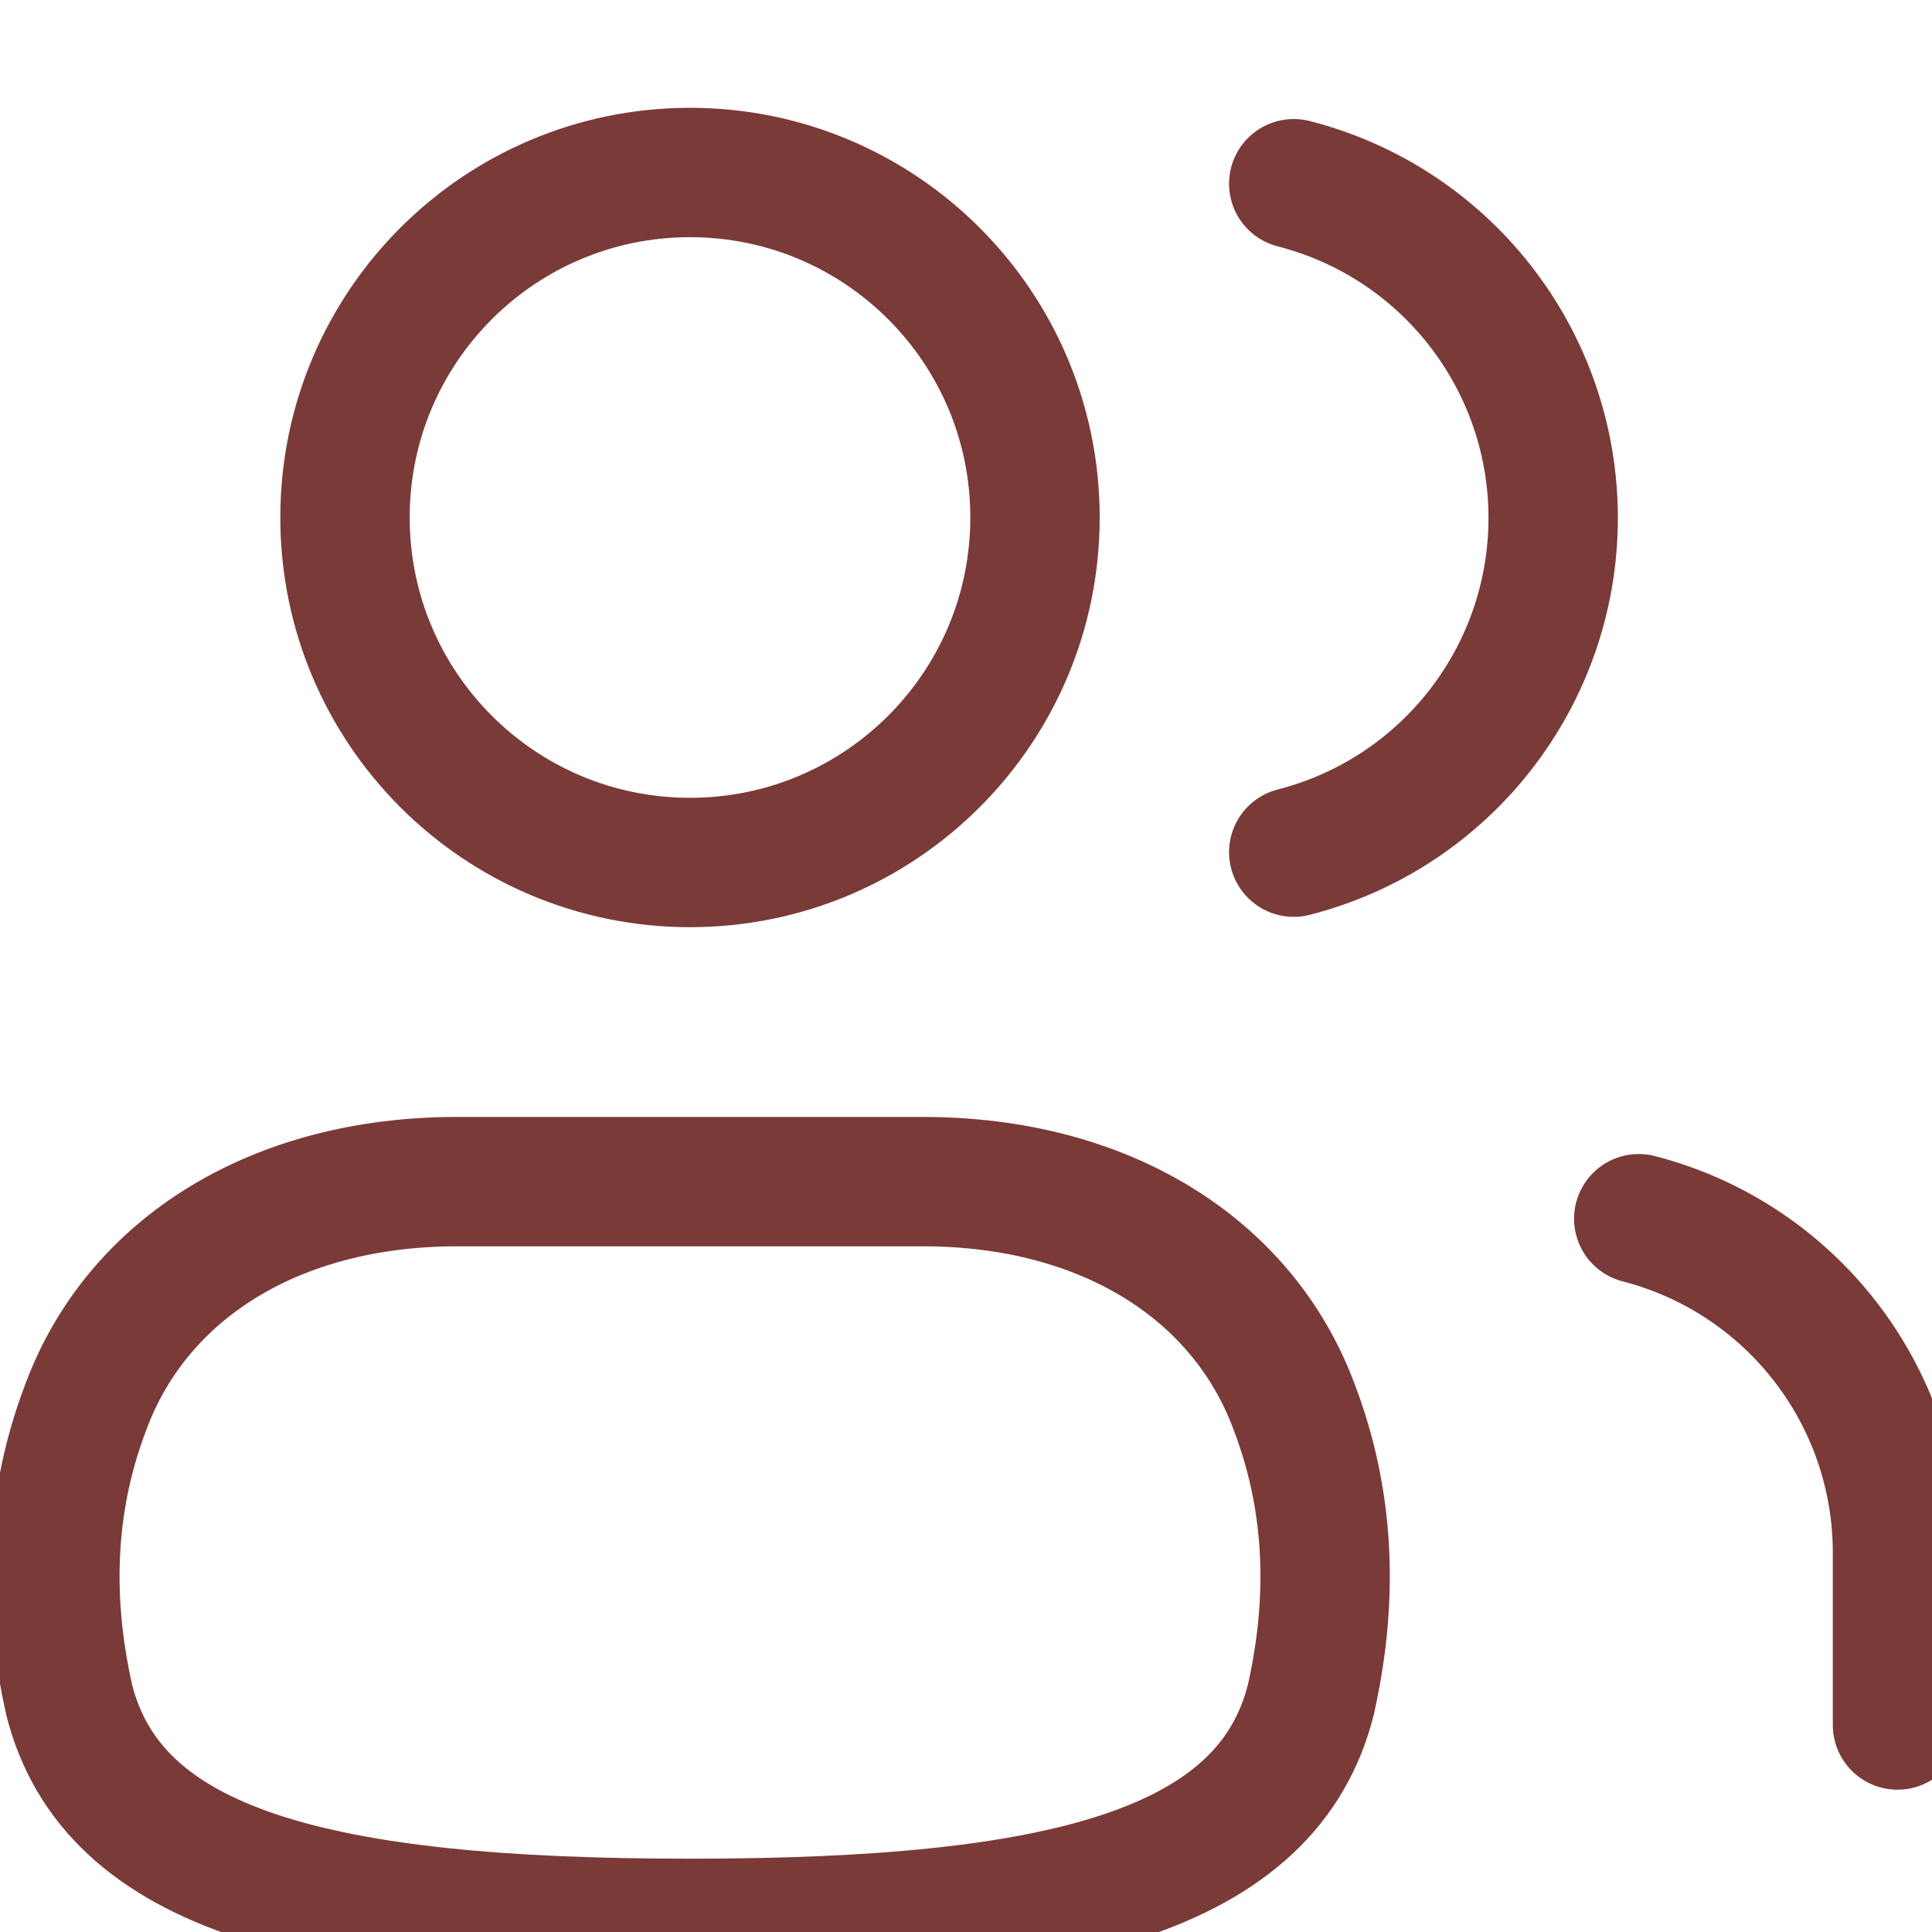
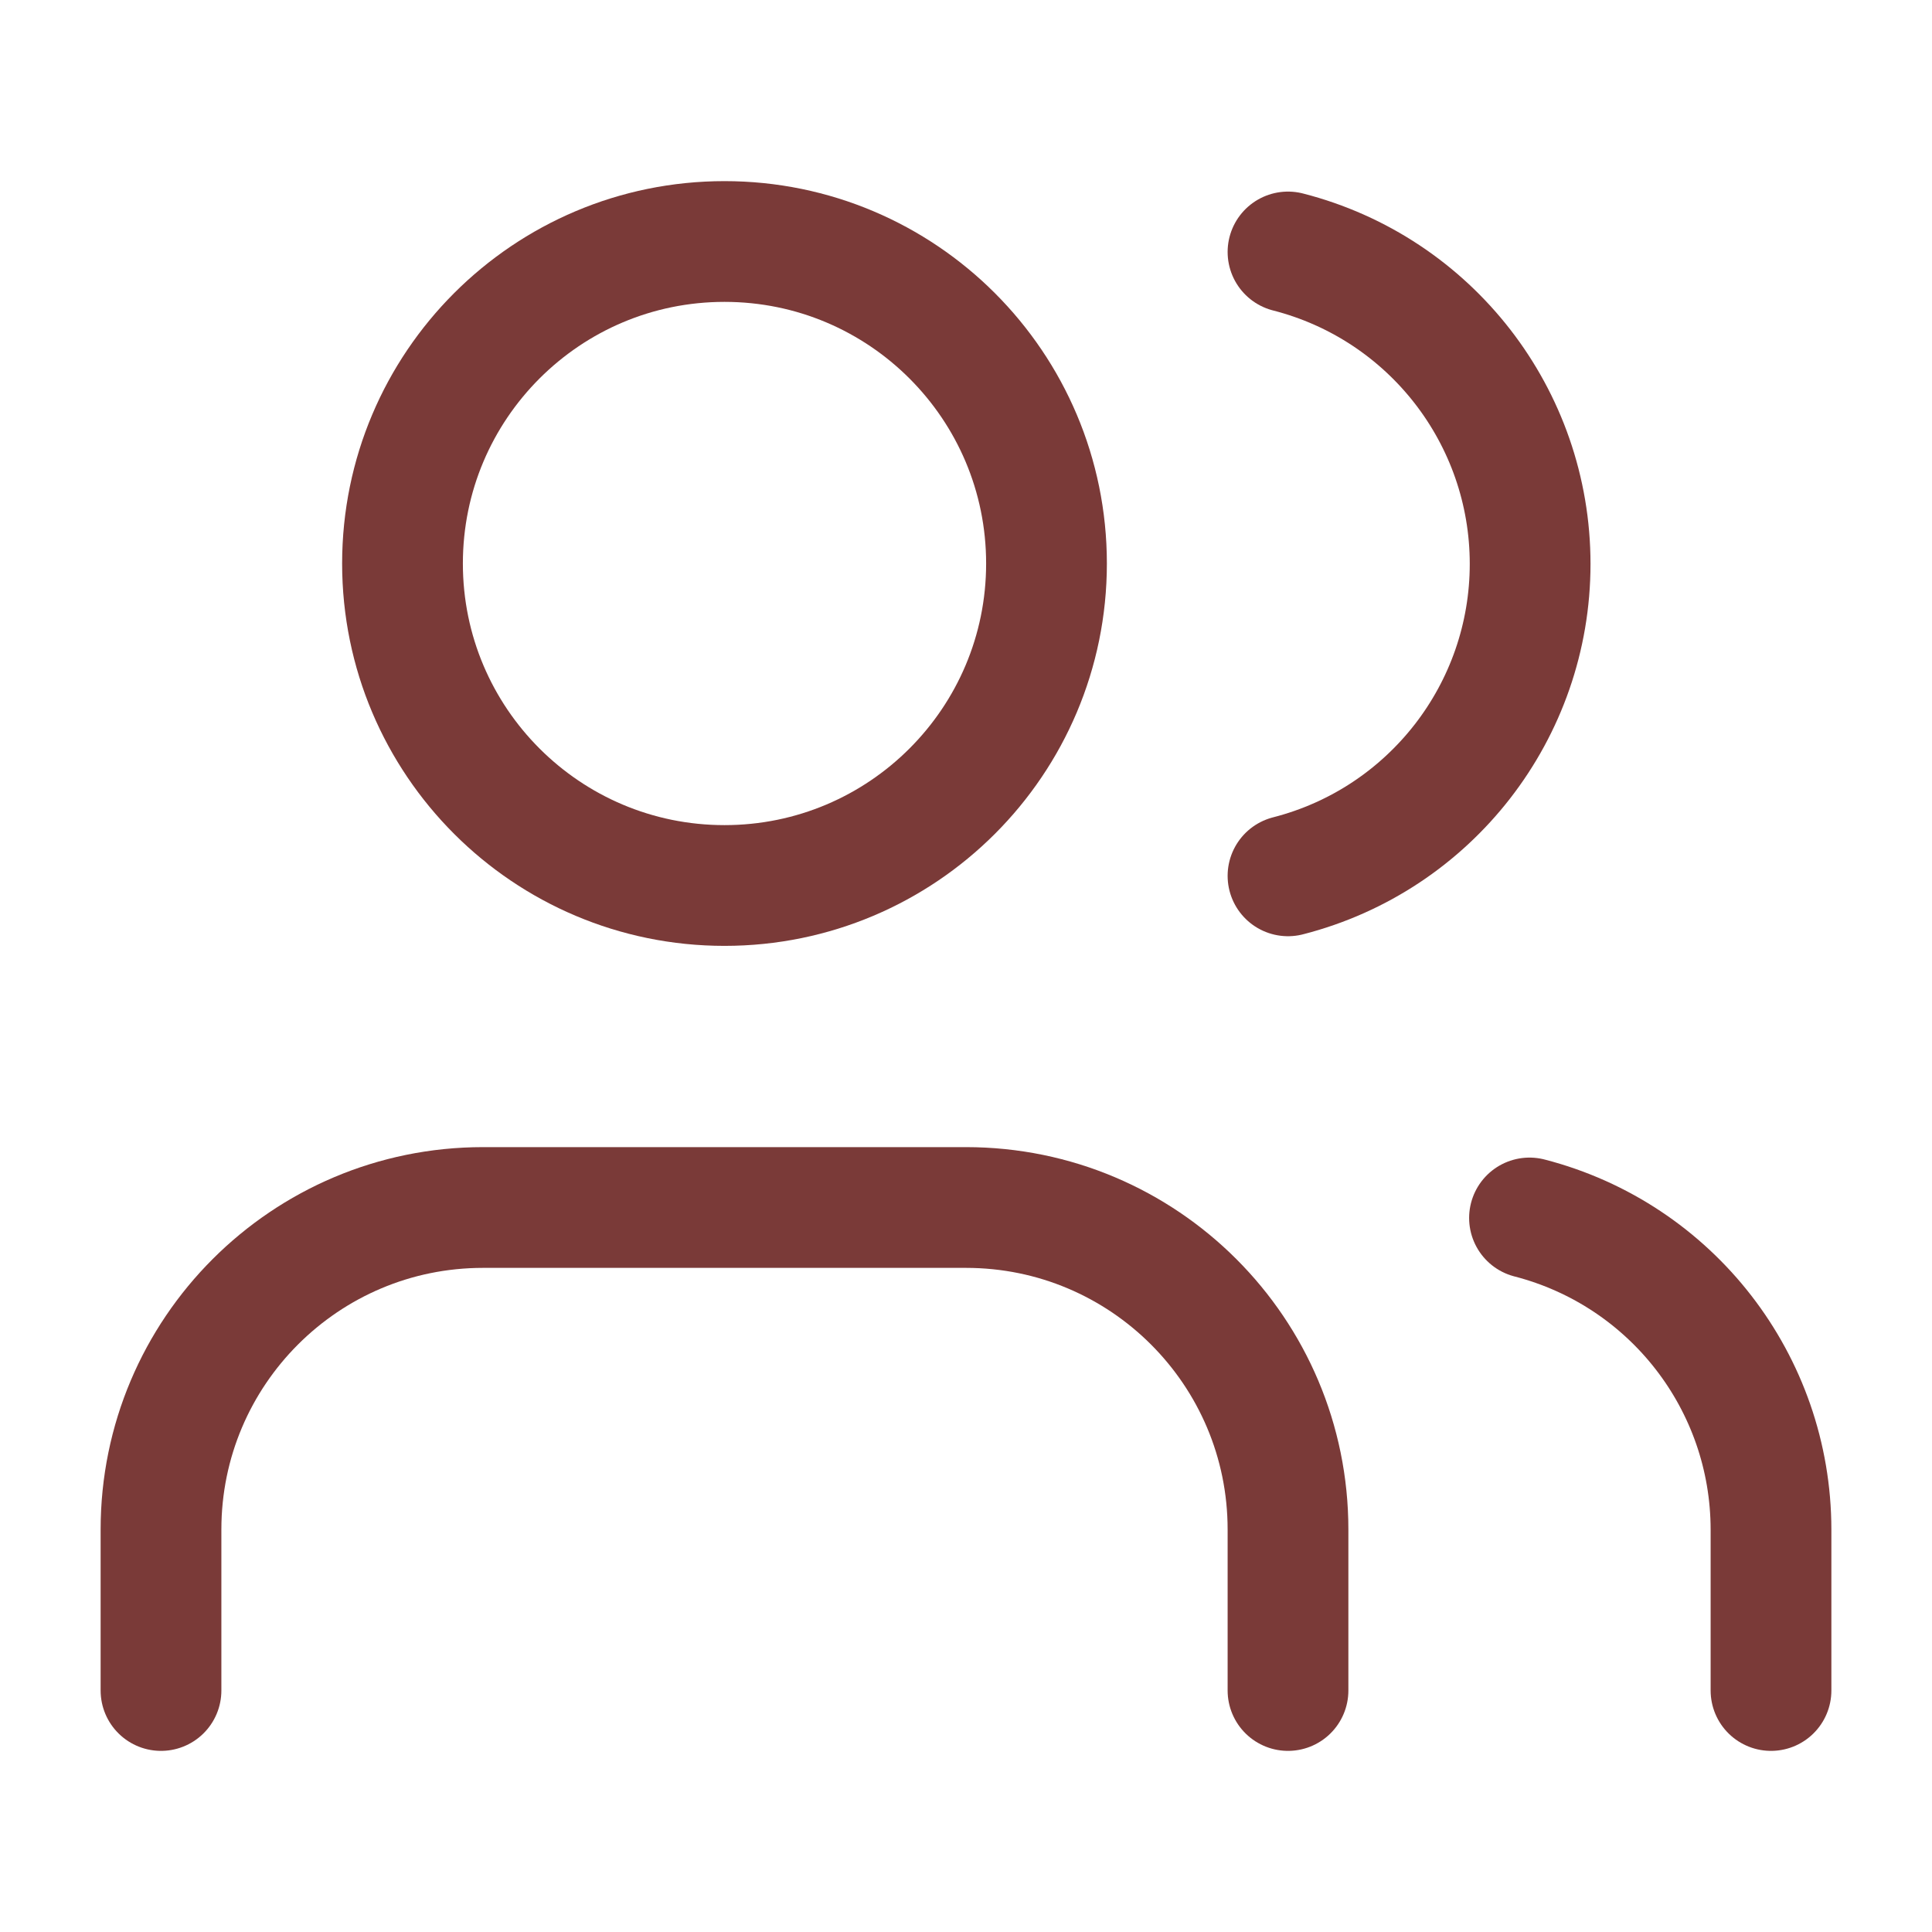
- <svg xmlns="http://www.w3.org/2000/svg" width="140" height="140" viewBox="1 1 22.4 22.4" fill="none" stroke="#7A3A38" stroke-width="1.5" stroke-linecap="round" stroke-linejoin="round">
-   <path d="M6.3 15H11.7C13.8 15 15.4 16 16 17.6C16.5 18.9 16.4 20.1 16.2 21C15.7 23 13.3 23.6 9 23.6C4.7 23.6 2.3 23 1.8 21C1.6 20.1 1.5 18.9 2 17.6C2.6 16 4.2 15 6.3 15Z" transform="translate(0 -0.3)" />
+ <svg xmlns="http://www.w3.org/2000/svg" width="24" height="24" viewBox="0 0 24 24" fill="none" stroke="#7A3A38" stroke-width="1.5" stroke-linecap="round" stroke-linejoin="round">
+   <path d="M16 21v-2a4 4 0 0 0-4-4H6a4 4 0 0 0-4 4v2" />
  <circle cx="9" cy="7" r="4" />
-   <path d="M23 21v-2a4 4 0 0 0-3-3.87" />
+   <path d="M22 21v-2a4 4 0 0 0-3-3.87" />
  <path d="M16 3.13a4 4 0 0 1 0 7.75" />
</svg>
